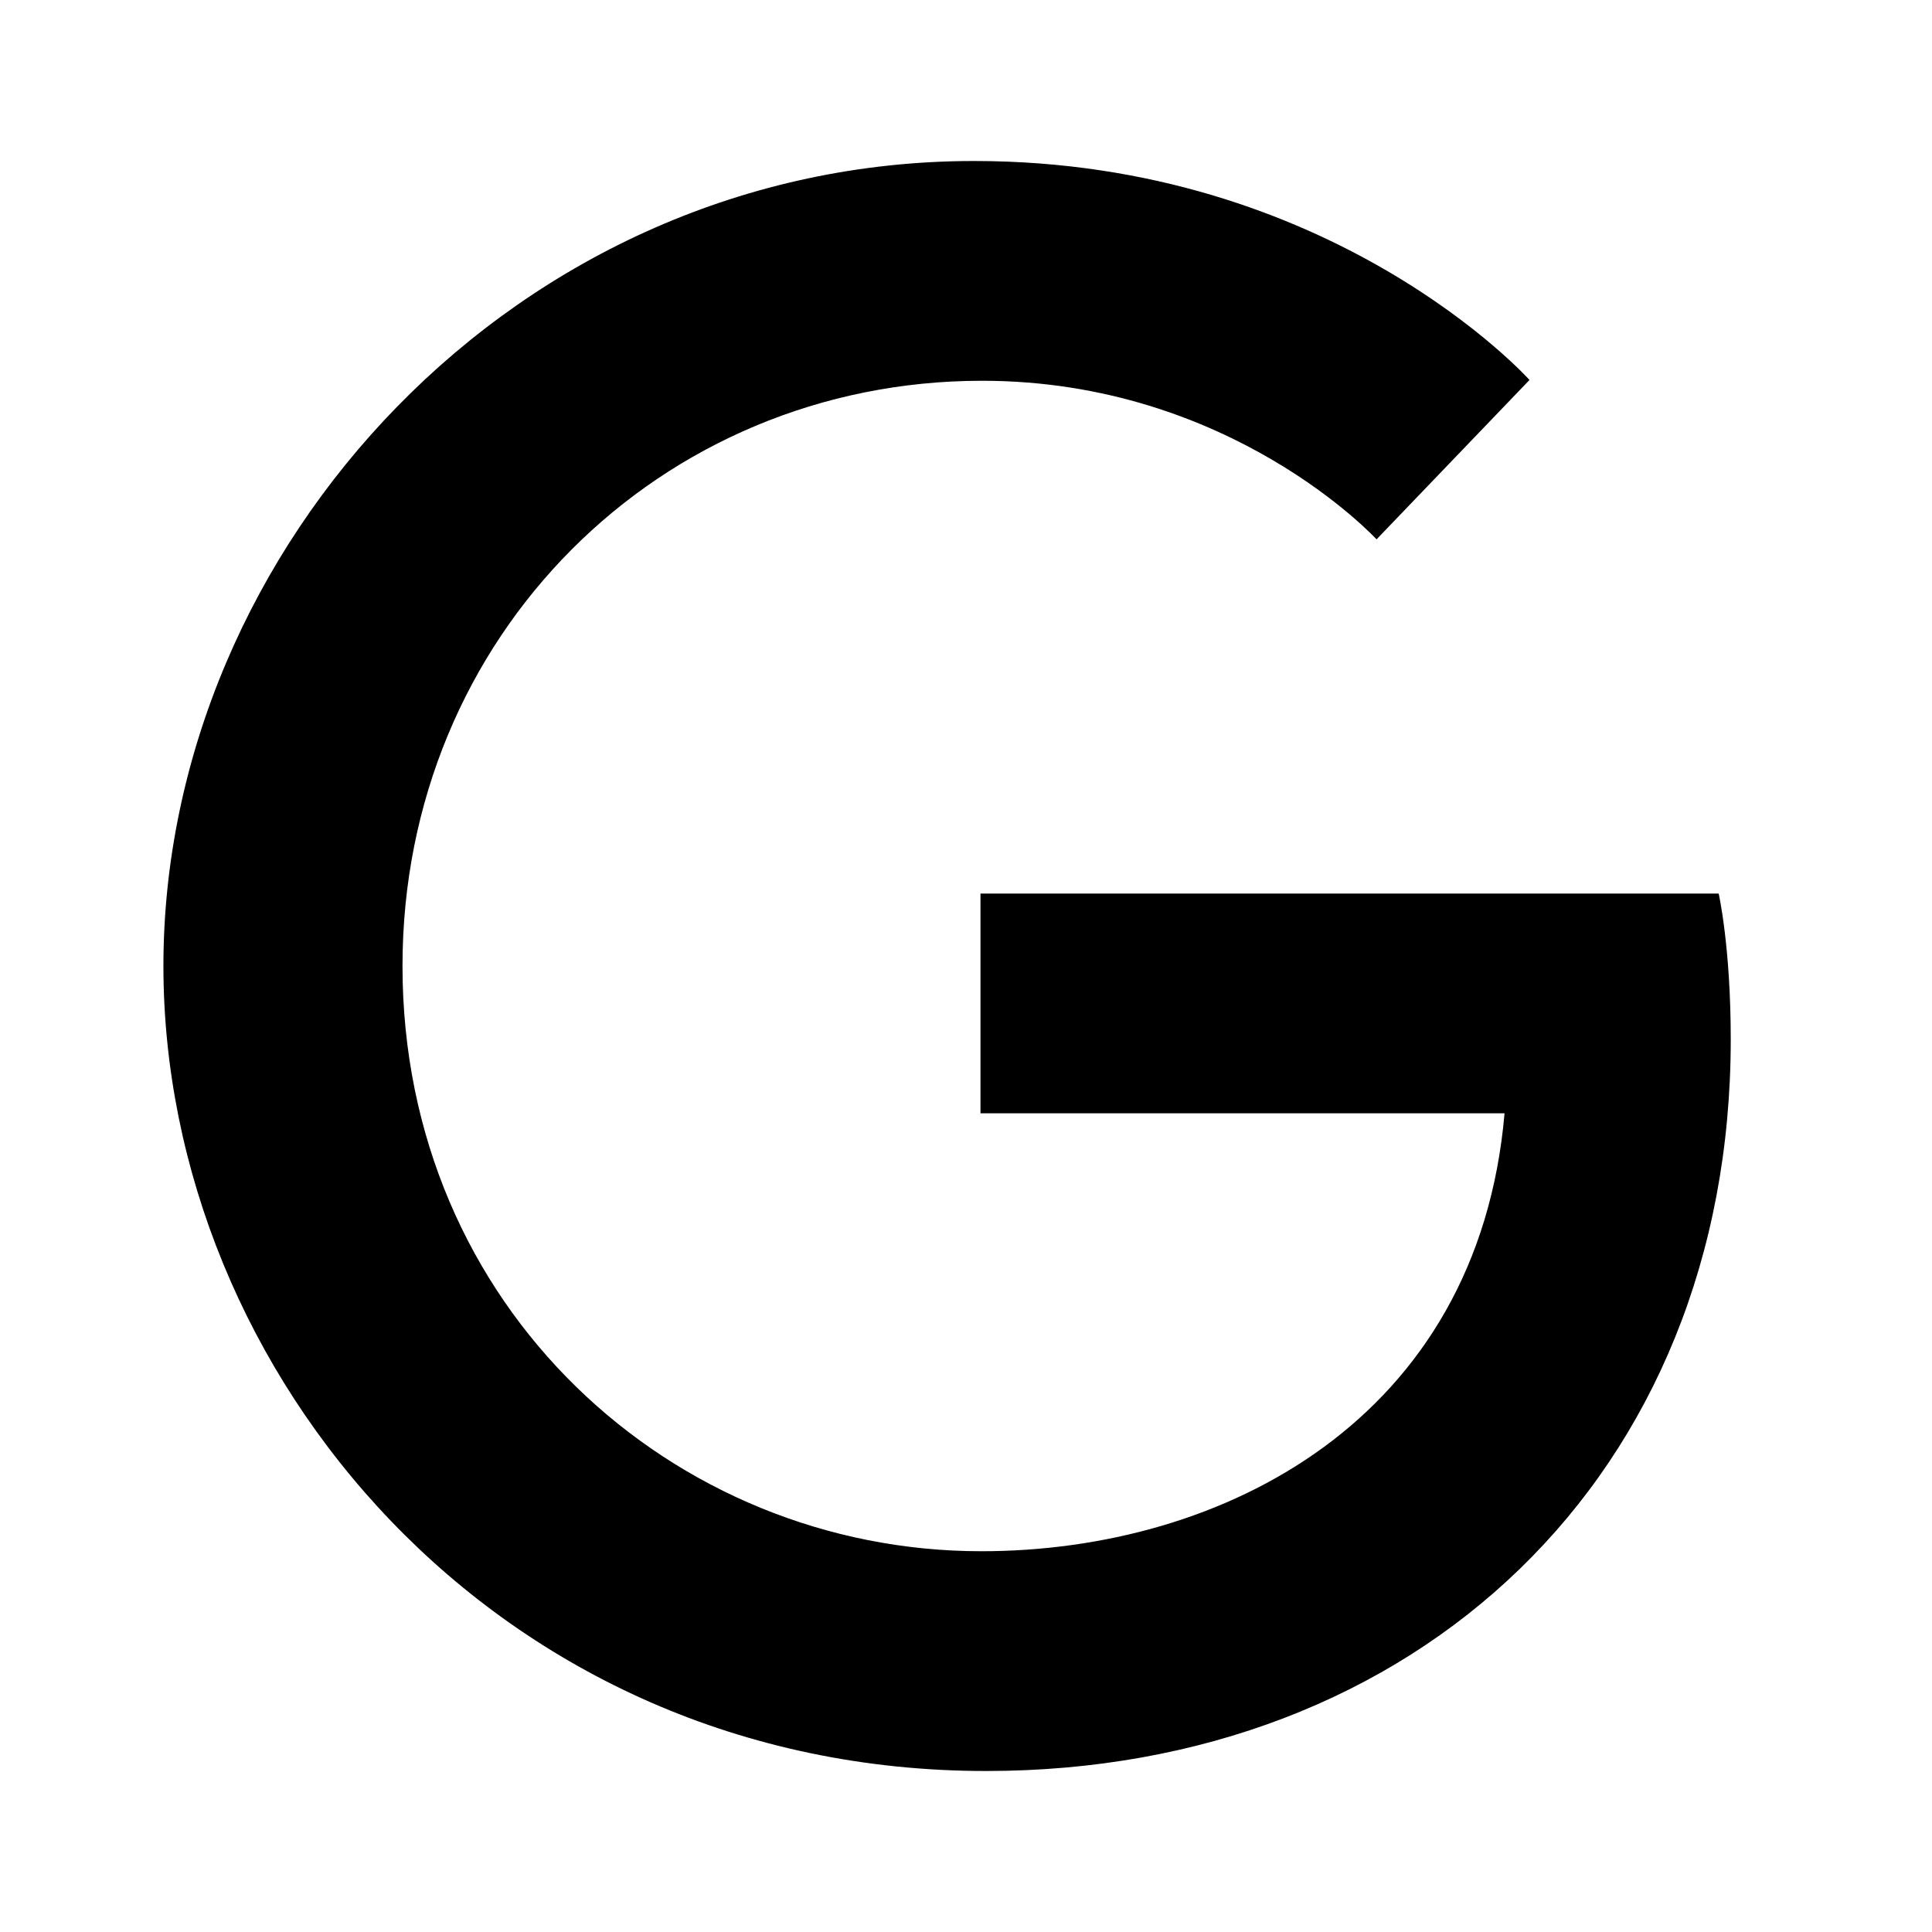
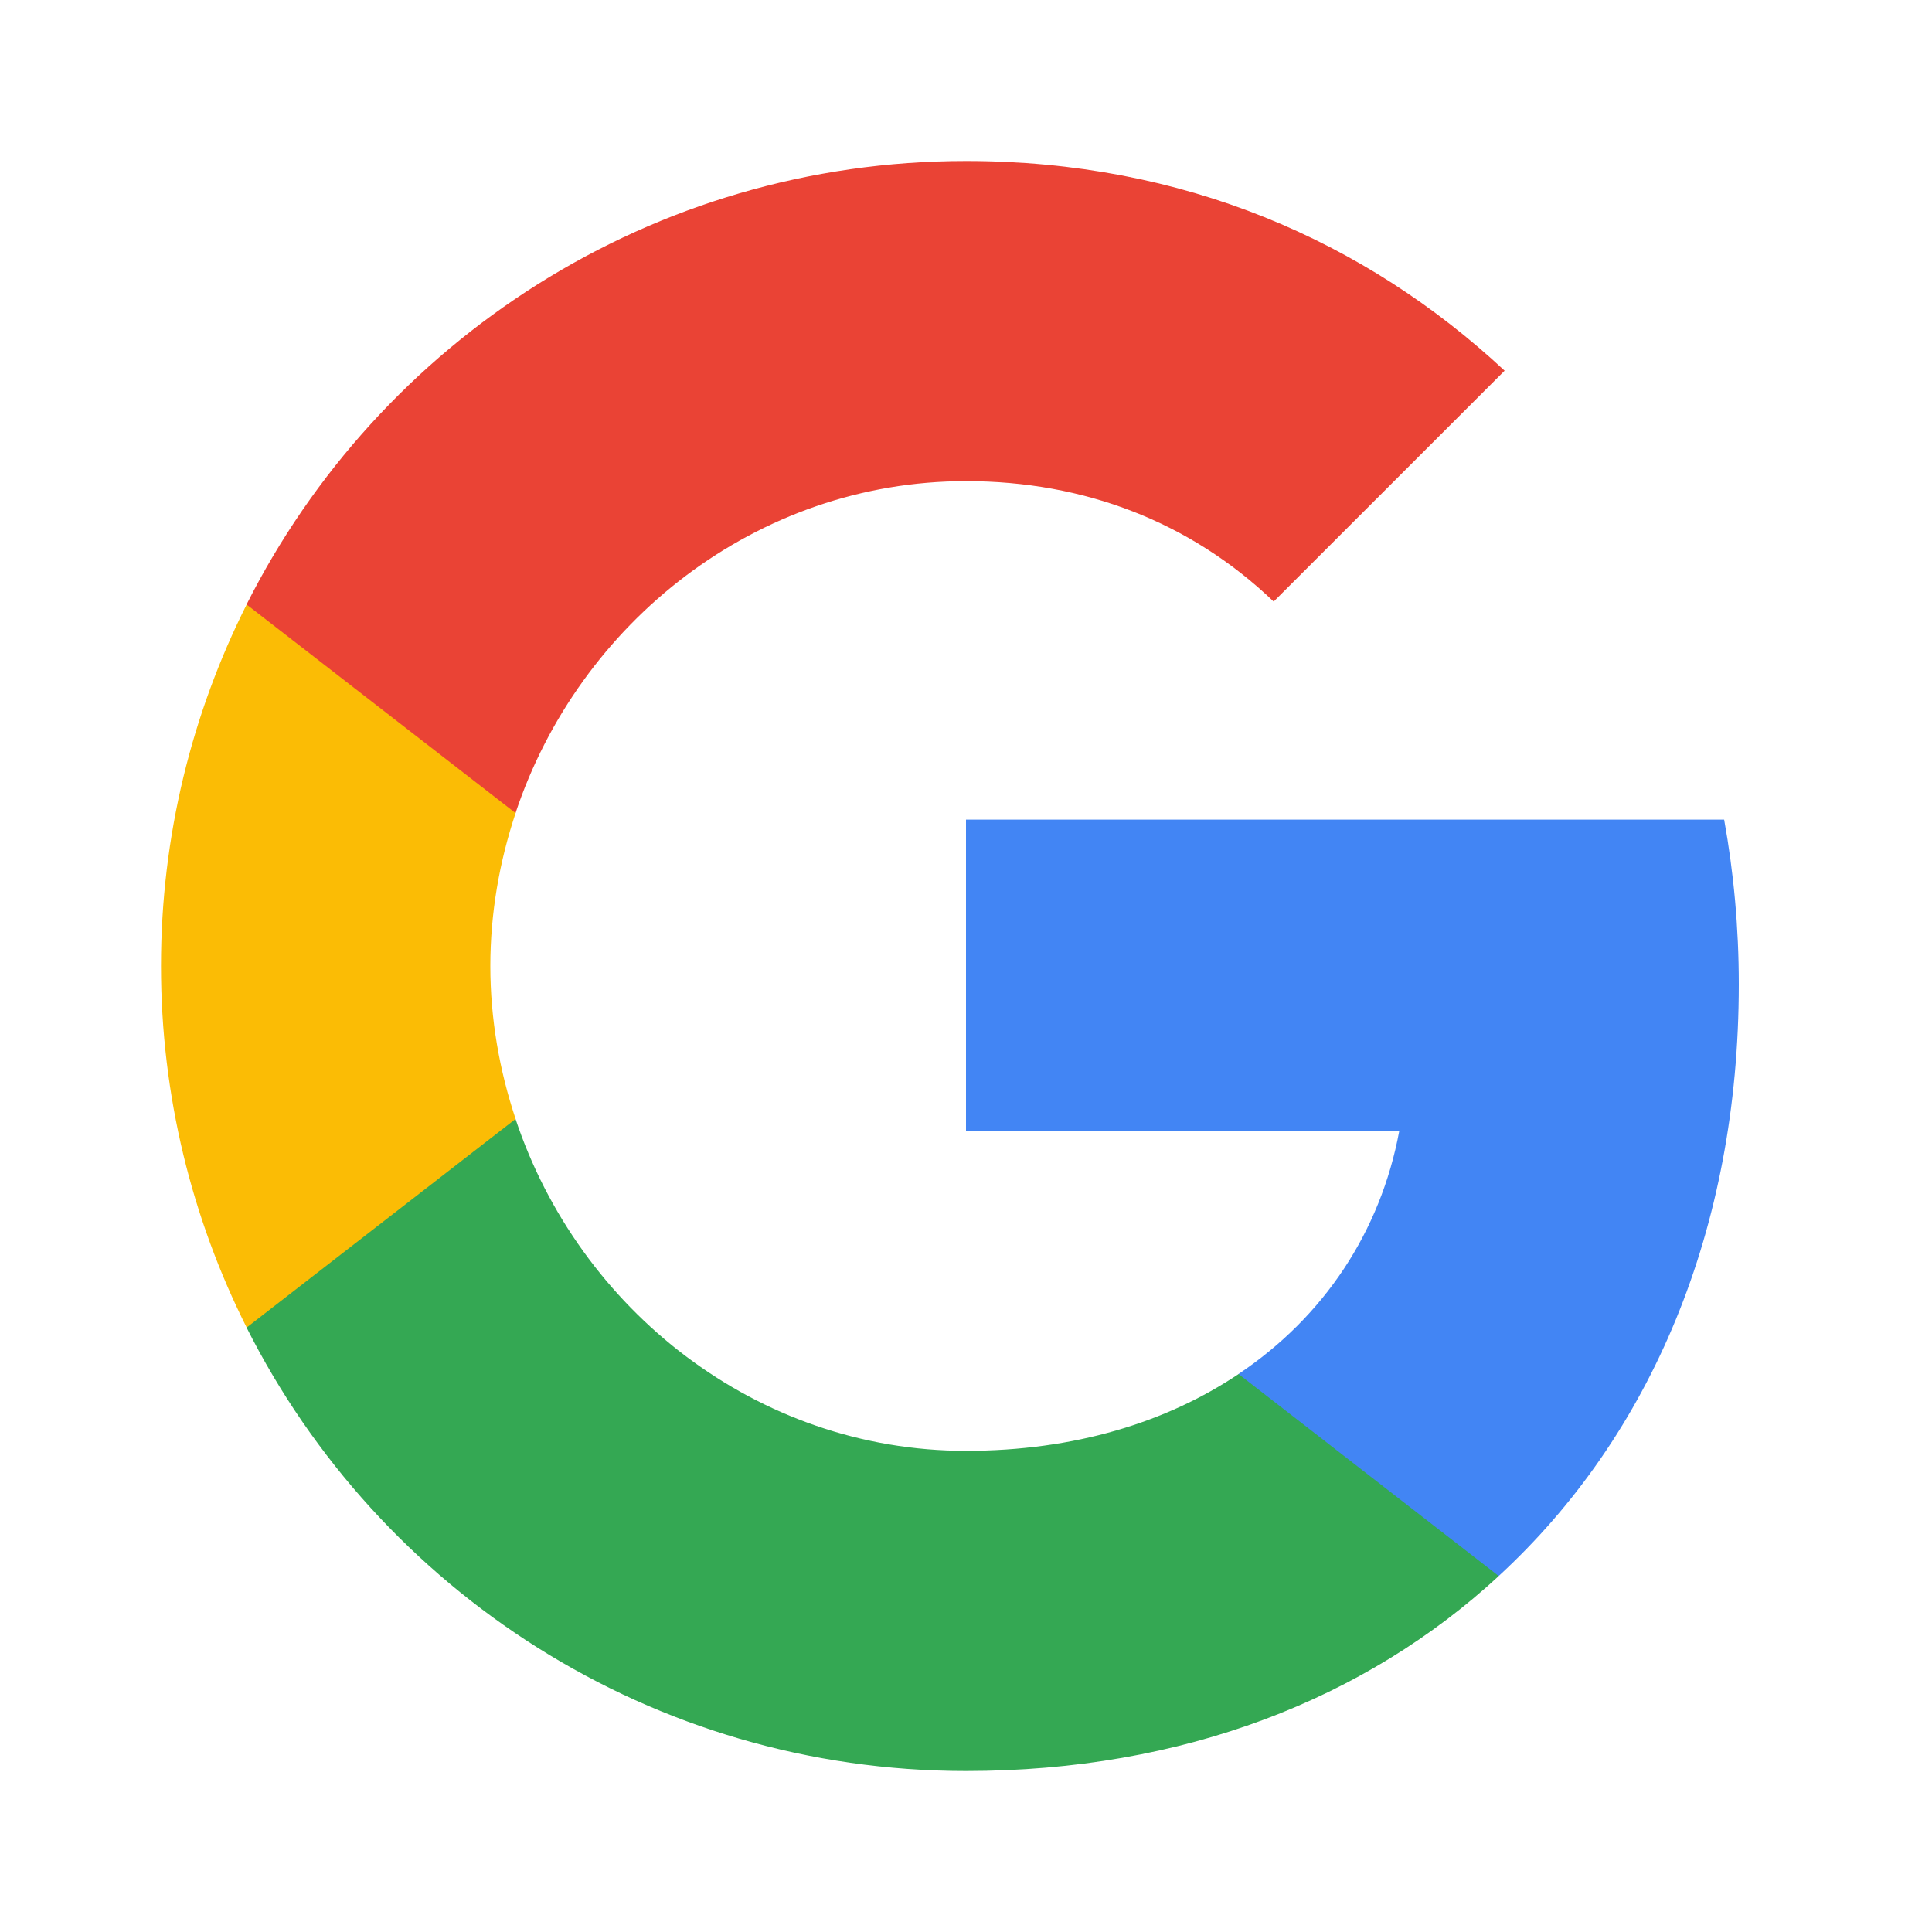
- <svg xmlns="http://www.w3.org/2000/svg" height="24" version="1.1" viewBox="0 0 24 24" width="24">
-   <path d="M21.35,11.1H12.18V13.83H18.69C18.36,17.64 15.19,19.27 12.19,19.27C8.36,19.27 5,16.25 5,12C5,7.9 8.2,4.73 12.2,4.73C15.29,4.73 17.1,6.7 17.1,6.7L19,4.72C19,4.72 16.56,2 12.1,2C6.42,2 2.03,6.8 2.03,12C2.03,17.05 6.16,22 12.25,22C17.6,22 21.5,18.33 21.5,12.91C21.5,11.76 21.35,11.1 21.35,11.1V11.1Z" />
+ <svg xmlns="http://www.w3.org/2000/svg" width="24" height="24" viewBox="0 0 24 24" fill="none">
+   <path fill-rule="evenodd" clip-rule="evenodd" d="M21.6 12.227C21.6 11.518 21.536 10.836 21.418 10.182H12V14.05H17.382C17.15 15.3 16.445 16.359 15.386 17.068V19.577H18.618C20.509 17.836 21.6 15.273 21.6 12.227Z" fill="#4285F4" />
+   <path fill-rule="evenodd" clip-rule="evenodd" d="M12 22C14.7 22 16.963 21.105 18.618 19.578L15.386 17.069C14.491 17.669 13.345 18.023 12 18.023C9.395 18.023 7.191 16.264 6.404 13.9H3.063V16.491C4.709 19.759 8.091 22 12 22Z" fill="#34A853" />
+   <path fill-rule="evenodd" clip-rule="evenodd" d="M6.405 13.9C6.205 13.3 6.091 12.659 6.091 12C6.091 11.341 6.205 10.7 6.405 10.1V7.509H3.064C2.386 8.859 2 10.386 2 12C2 13.613 2.386 15.141 3.064 16.491L6.405 13.9Z" fill="#FBBC05" />
+   <path fill-rule="evenodd" clip-rule="evenodd" d="M12 5.977C13.468 5.977 14.786 6.482 15.822 7.473L18.691 4.605C16.959 2.991 14.695 2 12 2C8.091 2 4.709 4.241 3.063 7.509L6.404 10.1C7.191 7.736 9.395 5.977 12 5.977Z" fill="#EA4335" />
</svg>
